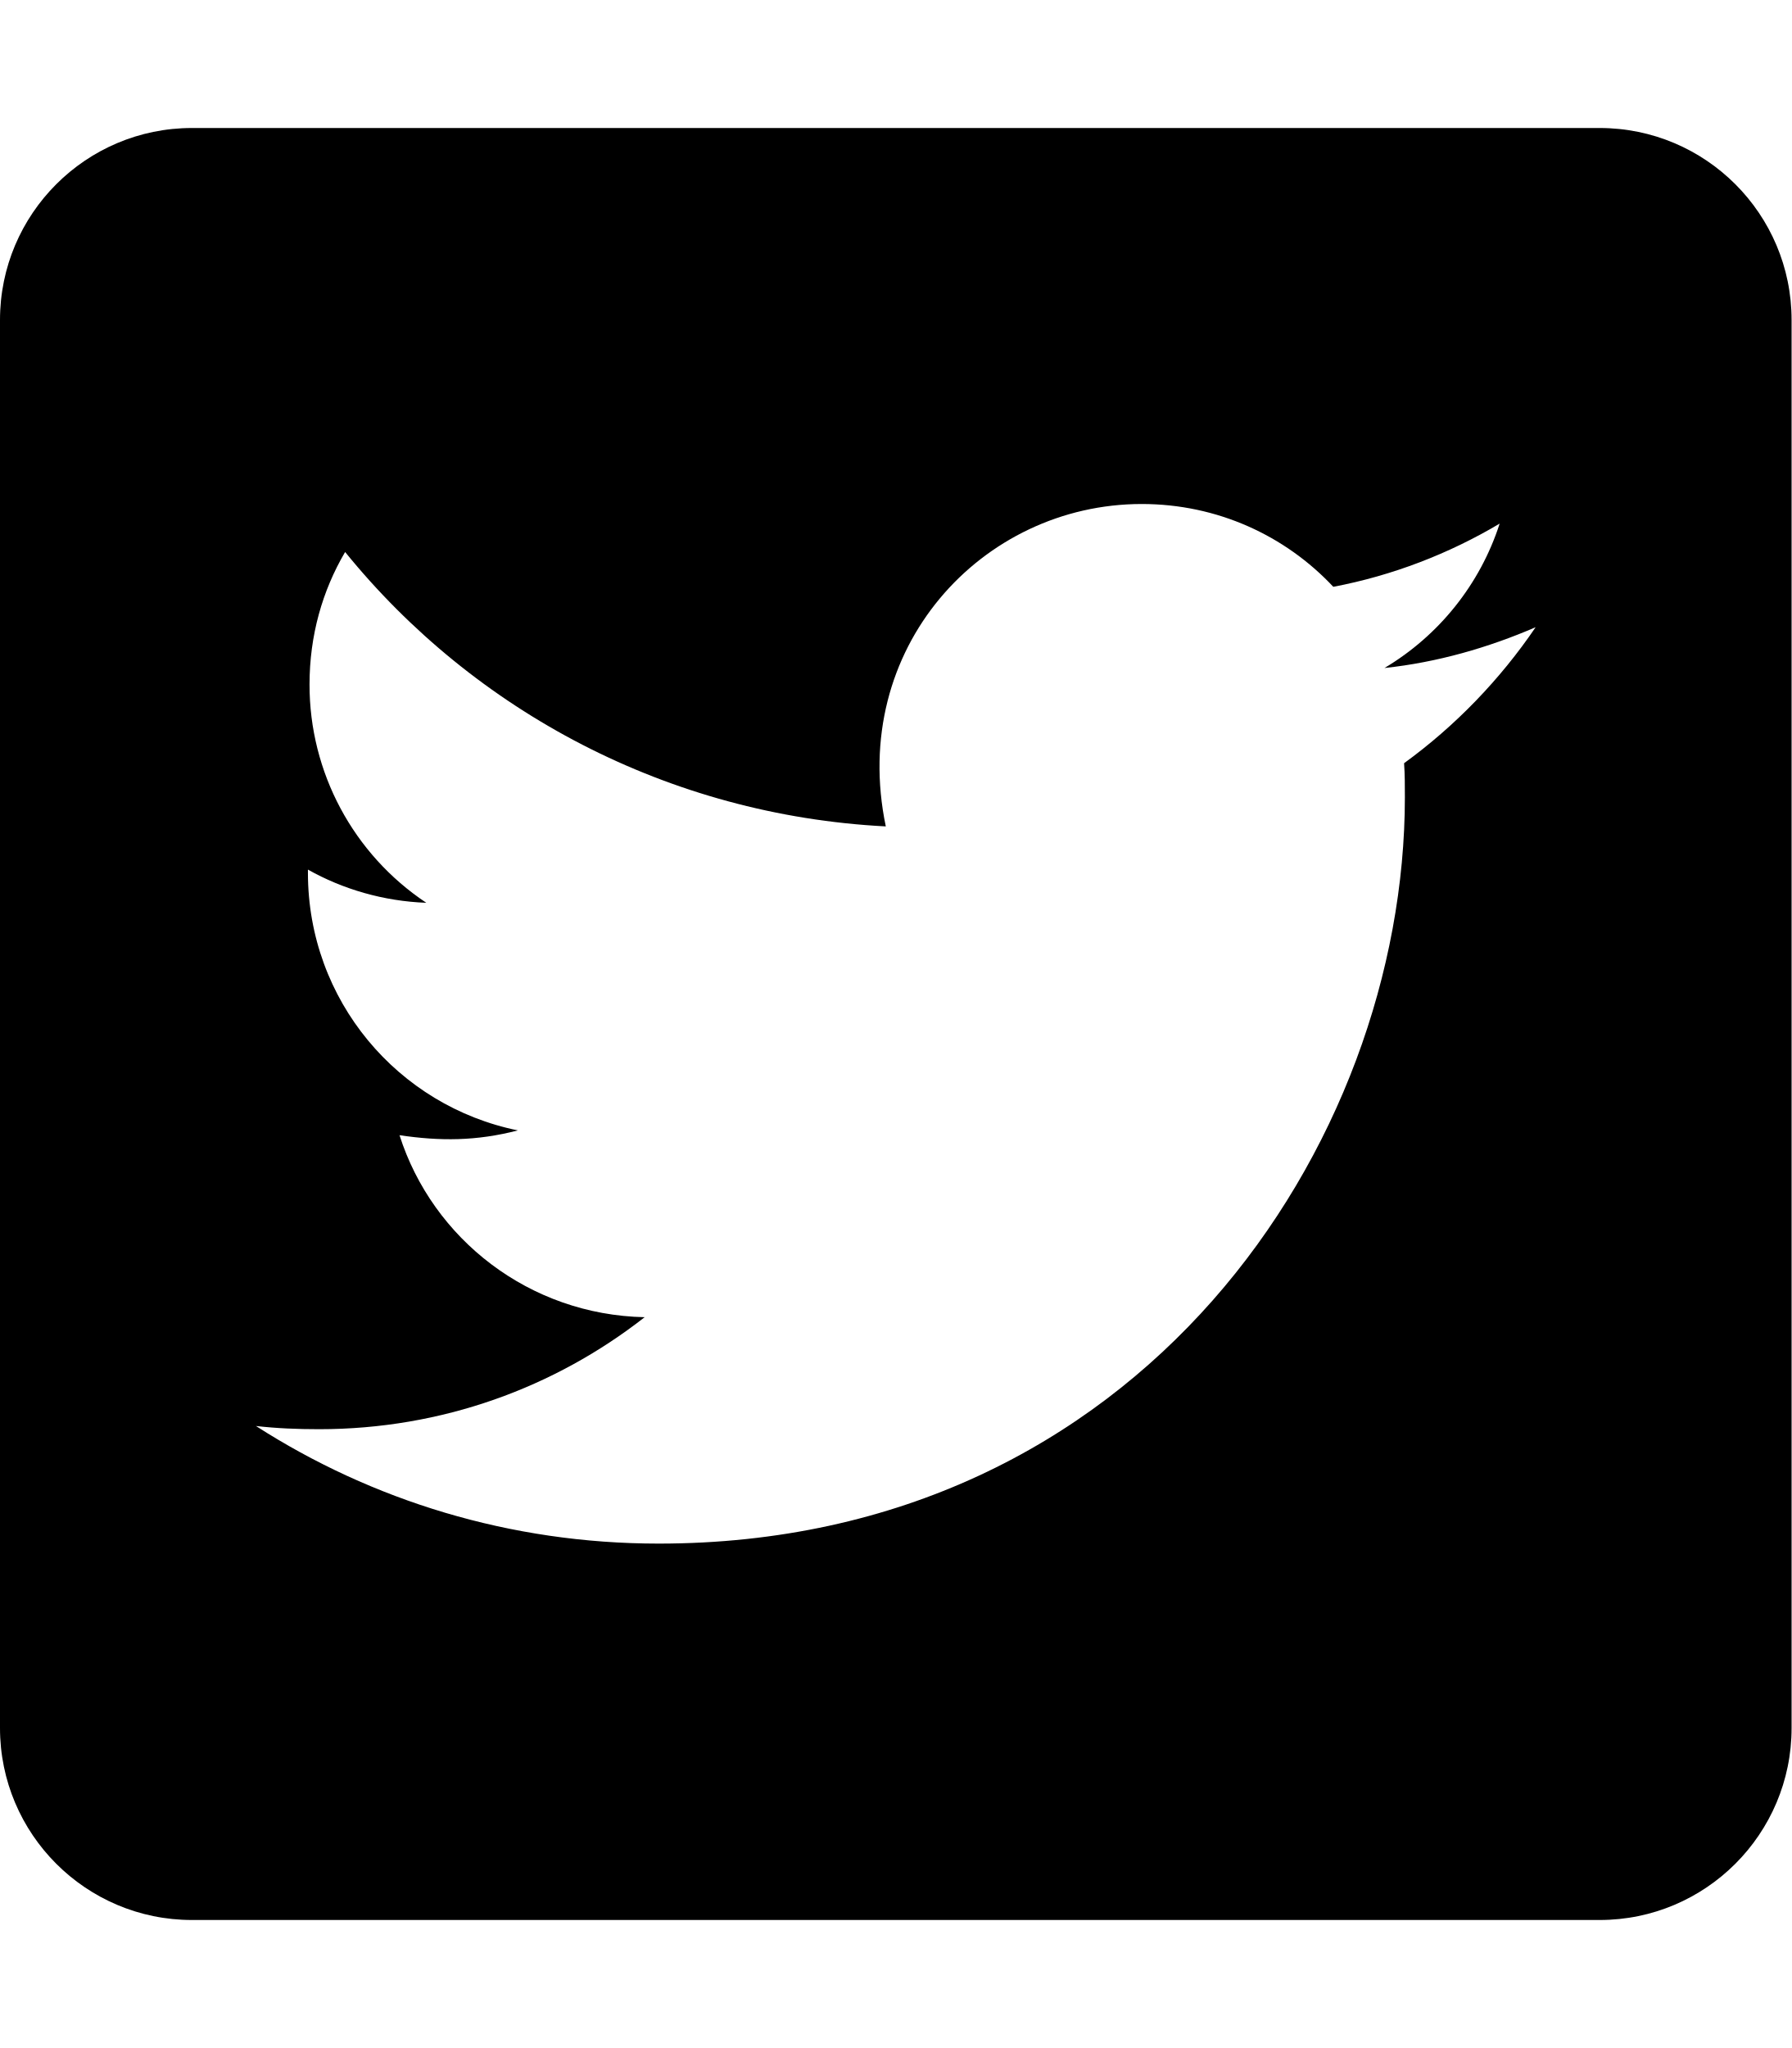
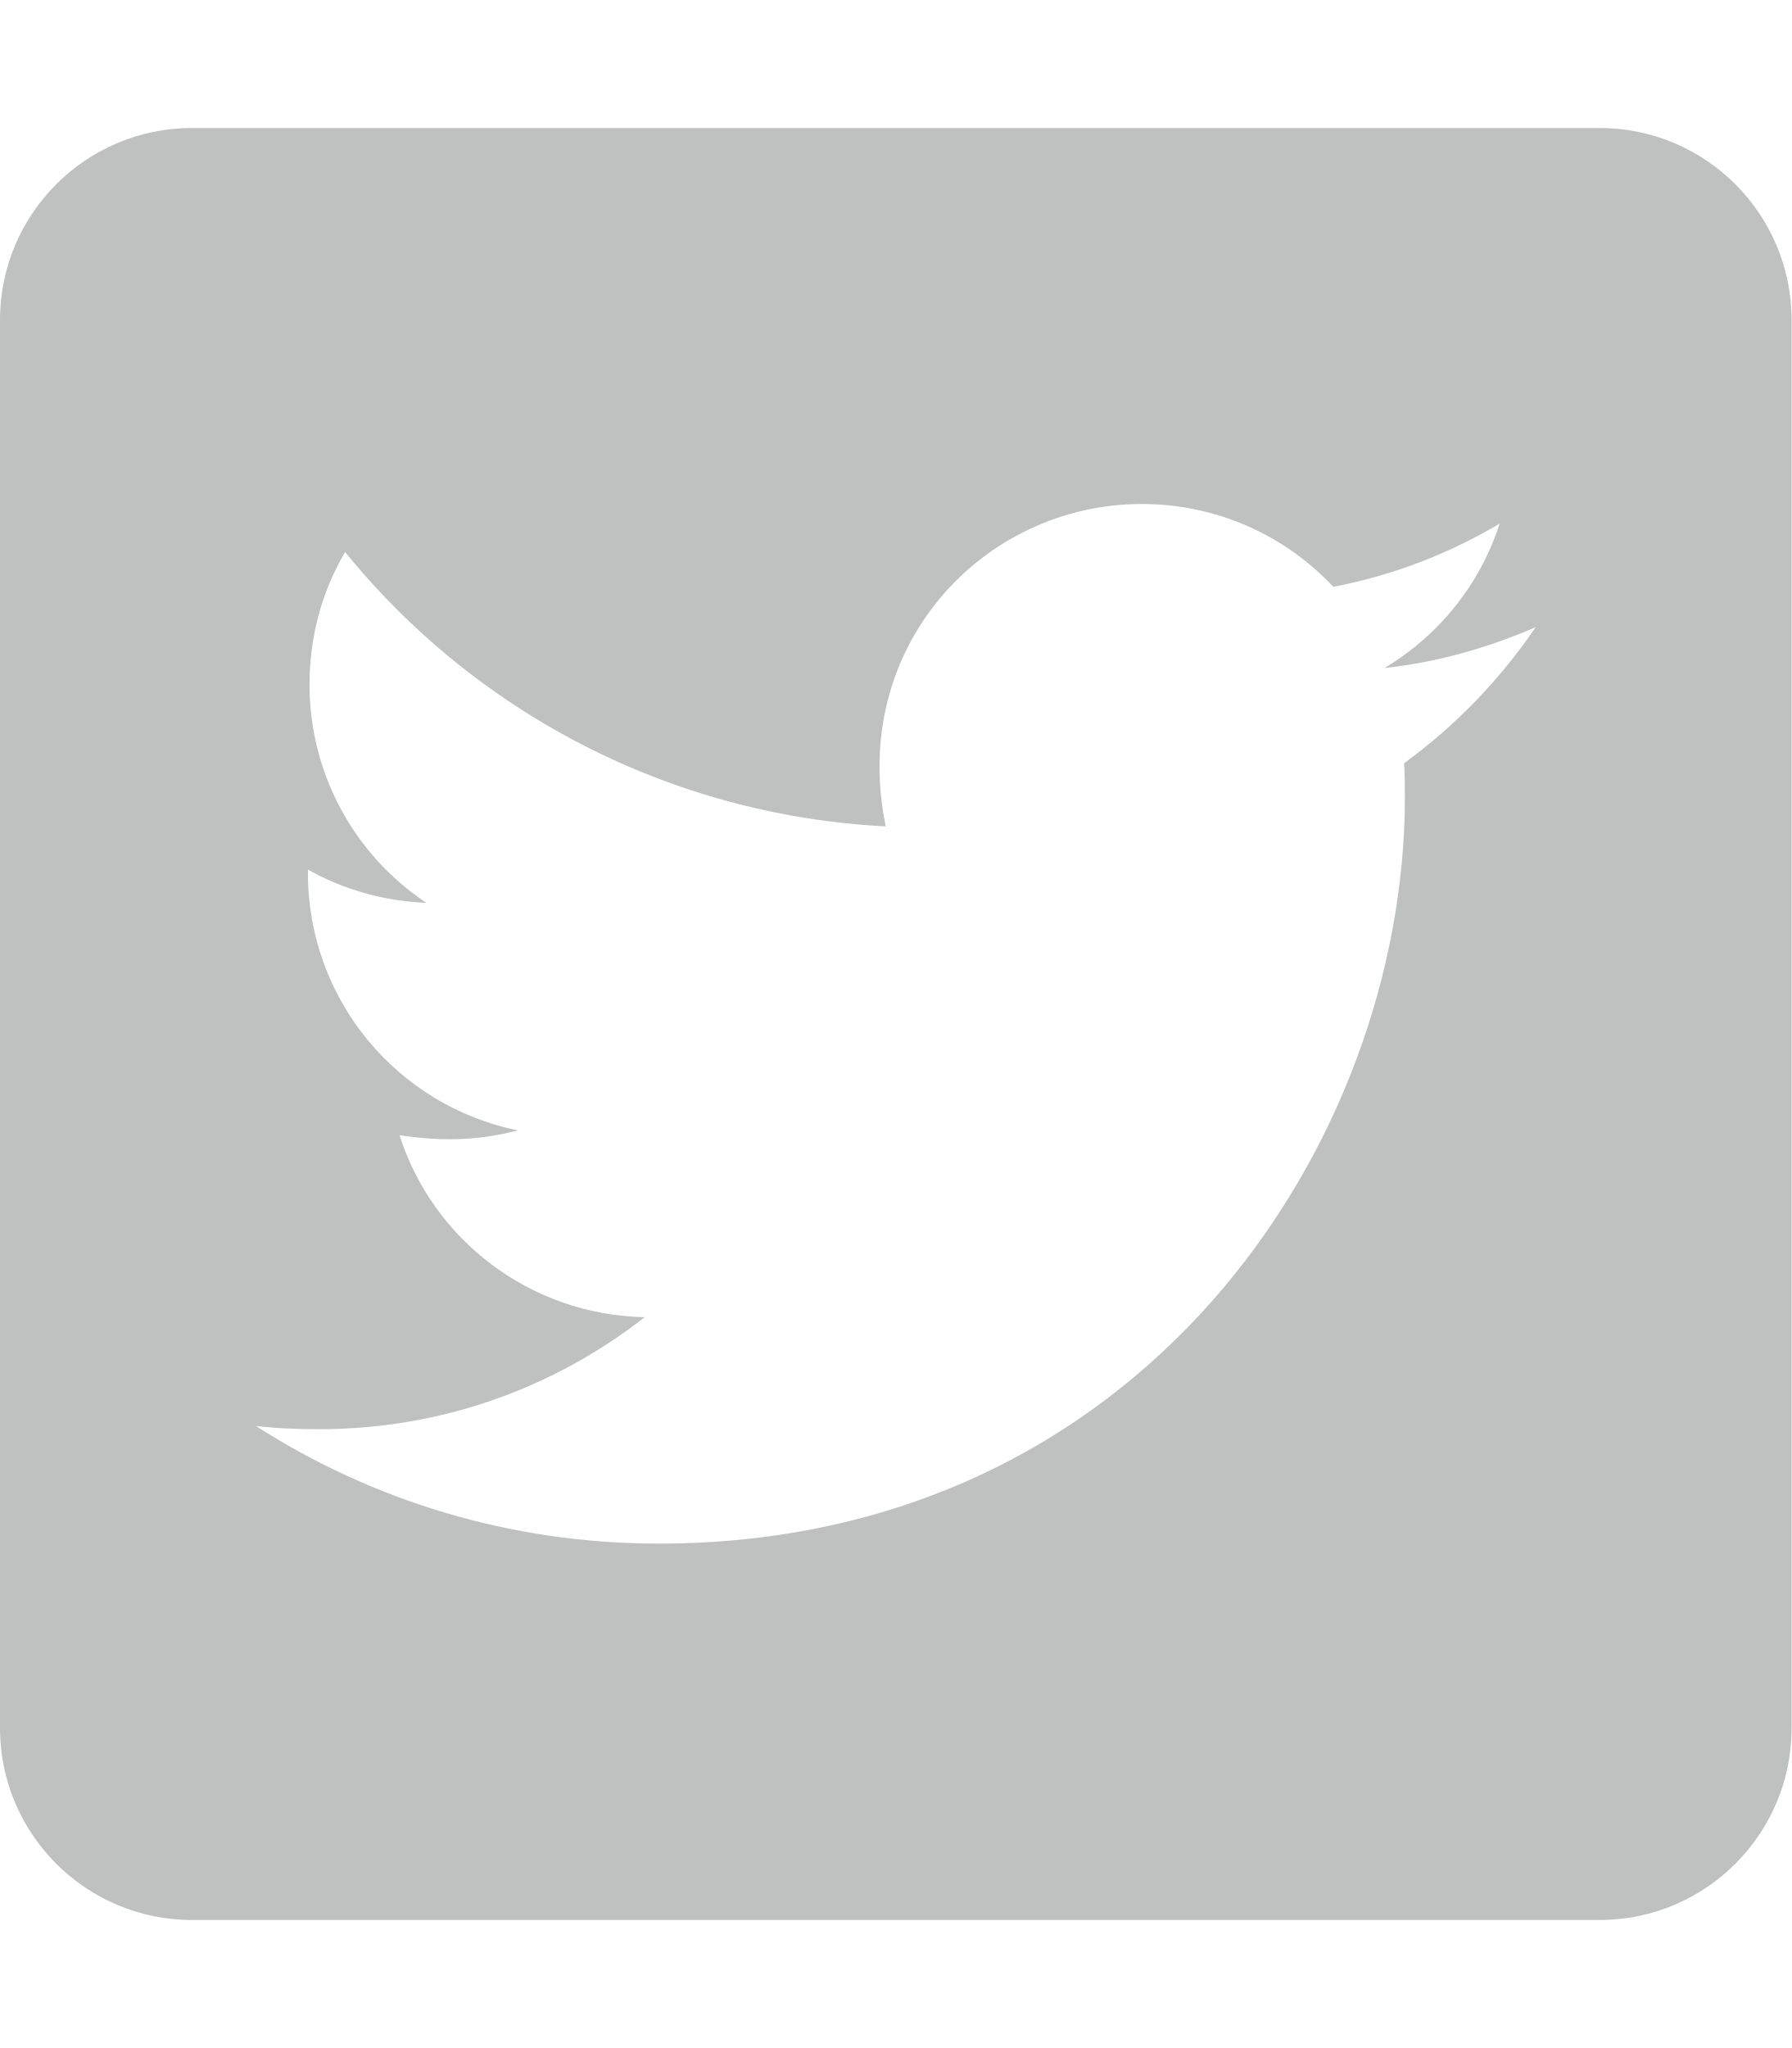
<svg xmlns="http://www.w3.org/2000/svg" aria-hidden="true" focusable="false" data-prefix="fab" data-icon="twitter-square" class="svg-inline--fa fa-twitter-square fa-w-14" role="img" viewBox="0 0 448 512">
-   <path fill="currentColor" d="M400 32H48C21.5 32 0 53.5 0 80v352c0 26.5 21.5 48 48 48h352c26.5 0 48-21.5 48-48V80c0-26.5-21.5-48-48-48zm-48.9 158.8c.2 2.8.2 5.7.2 8.5 0 86.7-66 186.6-186.6 186.6-37.2 0-71.7-10.8-100.7-29.4 5.3.6 10.4.8 15.8.8 30.7 0 58.9-10.4 81.4-28-28.8-.6-53-19.5-61.3-45.5 10.1 1.5 19.2 1.5 29.6-1.2-30-6.1-52.5-32.5-52.5-64.4v-.8c8.7 4.9 18.9 7.9 29.6 8.3a65.447 65.447 0 0 1-29.2-54.6c0-12.2 3.2-23.4 8.9-33.1 32.3 39.8 80.8 65.8 135.2 68.6-9.3-44.5 24-80.6 64-80.6 18.9 0 35.9 7.9 47.9 20.7 14.8-2.8 29-8.3 41.6-15.8-4.9 15.2-15.2 28-28.8 36.1 13.2-1.4 26-5.1 37.8-10.2-8.9 13.1-20.1 24.7-32.9 34z" />
+   <path fill="#bfc1c0" d="M400 32H48C21.5 32 0 53.5 0 80v352c0 26.5 21.5 48 48 48h352c26.5 0 48-21.5 48-48V80c0-26.5-21.5-48-48-48zm-48.9 158.8c.2 2.8.2 5.7.2 8.5 0 86.7-66 186.6-186.6 186.6-37.2 0-71.7-10.8-100.7-29.4 5.3.6 10.4.8 15.8.8 30.7 0 58.9-10.4 81.4-28-28.8-.6-53-19.5-61.3-45.5 10.1 1.5 19.2 1.5 29.6-1.2-30-6.1-52.5-32.5-52.5-64.4v-.8c8.7 4.9 18.9 7.9 29.6 8.3a65.447 65.447 0 0 1-29.2-54.6c0-12.2 3.2-23.4 8.9-33.1 32.3 39.8 80.8 65.8 135.2 68.6-9.3-44.5 24-80.6 64-80.6 18.9 0 35.9 7.9 47.9 20.7 14.8-2.8 29-8.3 41.6-15.8-4.9 15.2-15.2 28-28.8 36.1 13.2-1.4 26-5.1 37.8-10.2-8.9 13.1-20.1 24.7-32.9 34z" />
</svg>
